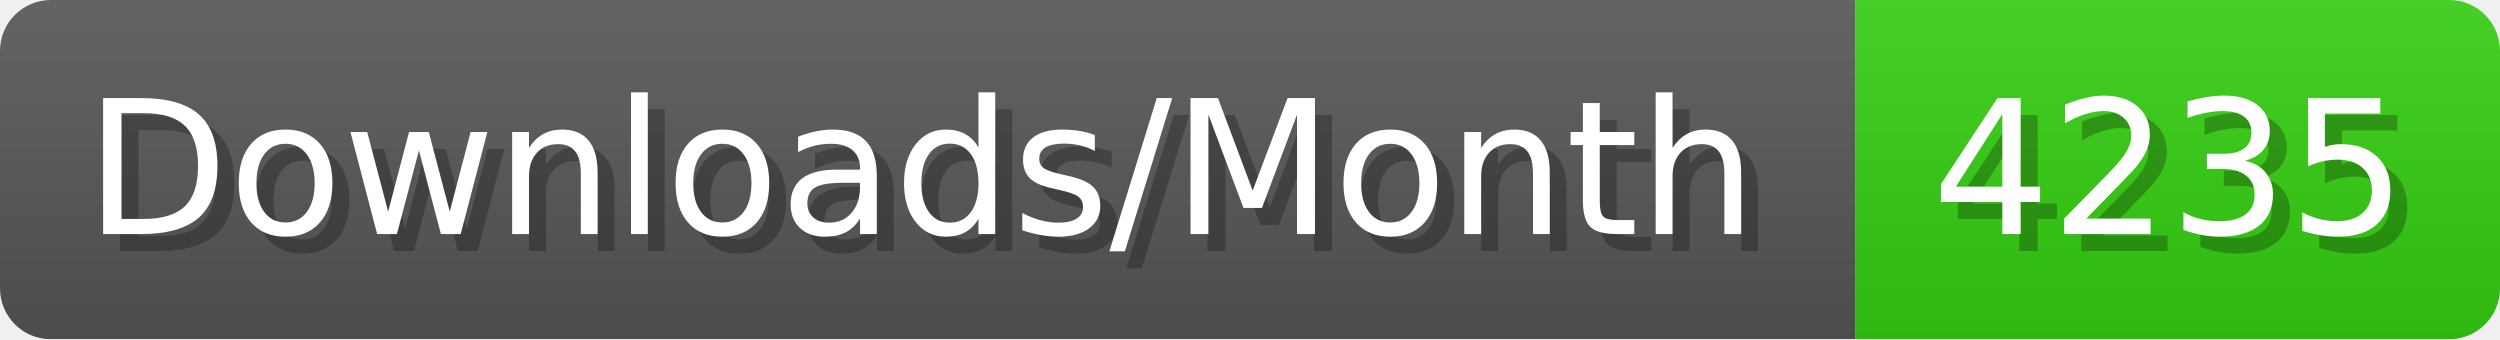
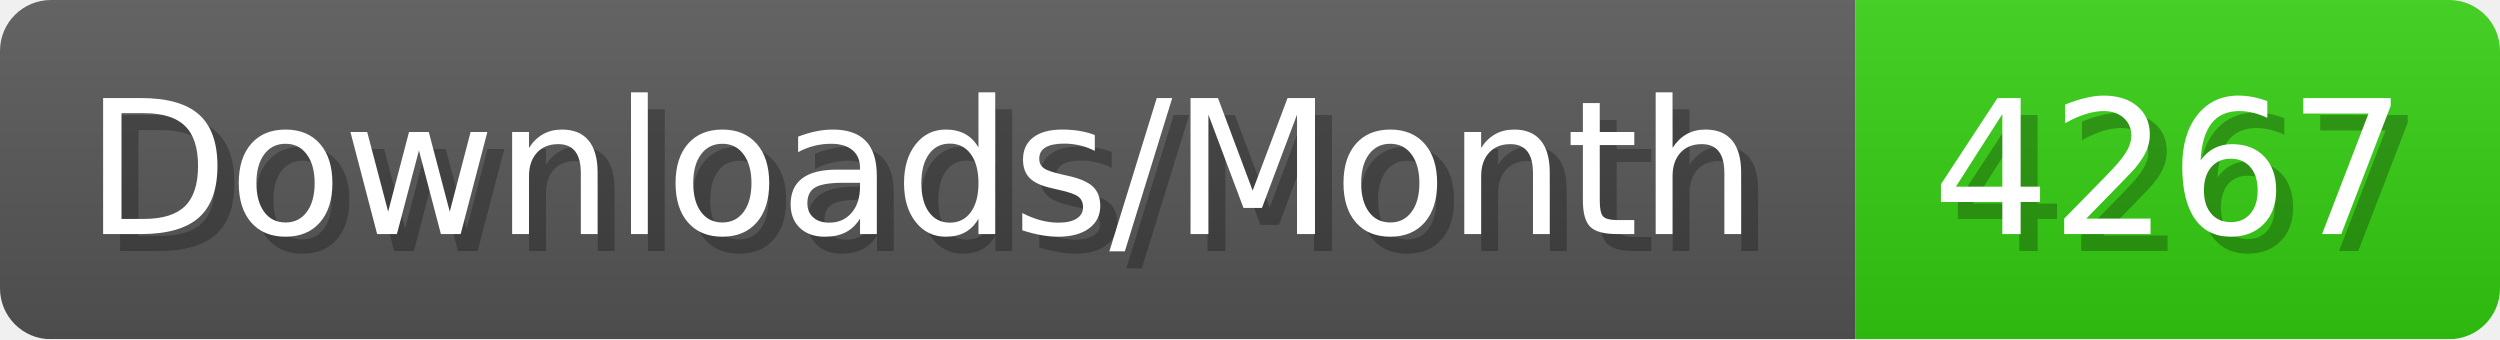
- <svg xmlns="http://www.w3.org/2000/svg" width="147.4" height="20" viewBox="0 0 1474 200" role="img" aria-label="Downloads/Month: 4235">
+ <svg xmlns="http://www.w3.org/2000/svg" width="147.4" height="20" viewBox="0 0 1474 200" role="img" aria-label="Downloads/Month: 4267">
  <linearGradient id="YlXUI" x2="0" y2="100%">
    <stop offset="0" stop-opacity=".1" stop-color="#EEE" />
    <stop offset="1" stop-opacity=".1" />
  </linearGradient>
  <mask id="JHhop">
    <rect width="1474" height="200" rx="30" fill="#FFF" />
  </mask>
  <g mask="url(#JHhop)">
    <rect width="1094" height="200" fill="#555" />
    <rect width="380" height="200" fill="#3C1" x="1094" />
    <rect width="1474" height="200" fill="url(#YlXUI)" />
  </g>
  <g aria-hidden="true" fill="#fff" text-anchor="start" font-family="Verdana,DejaVu Sans,sans-serif" font-size="110">
    <text x="60" y="148" textLength="994" fill="#000" opacity="0.25">Downloads/Month</text>
    <text x="50" y="138" textLength="994">Downloads/Month</text>
-     <text x="1149" y="148" textLength="280" fill="#000" opacity="0.25">4235</text>
-     <text x="1139" y="138" textLength="280">4235</text>
+     <text x="1149" y="148" textLength="280" fill="#000" opacity="0.25">4267</text>
+     <text x="1139" y="138" textLength="280">4267</text>
  </g>
</svg>
